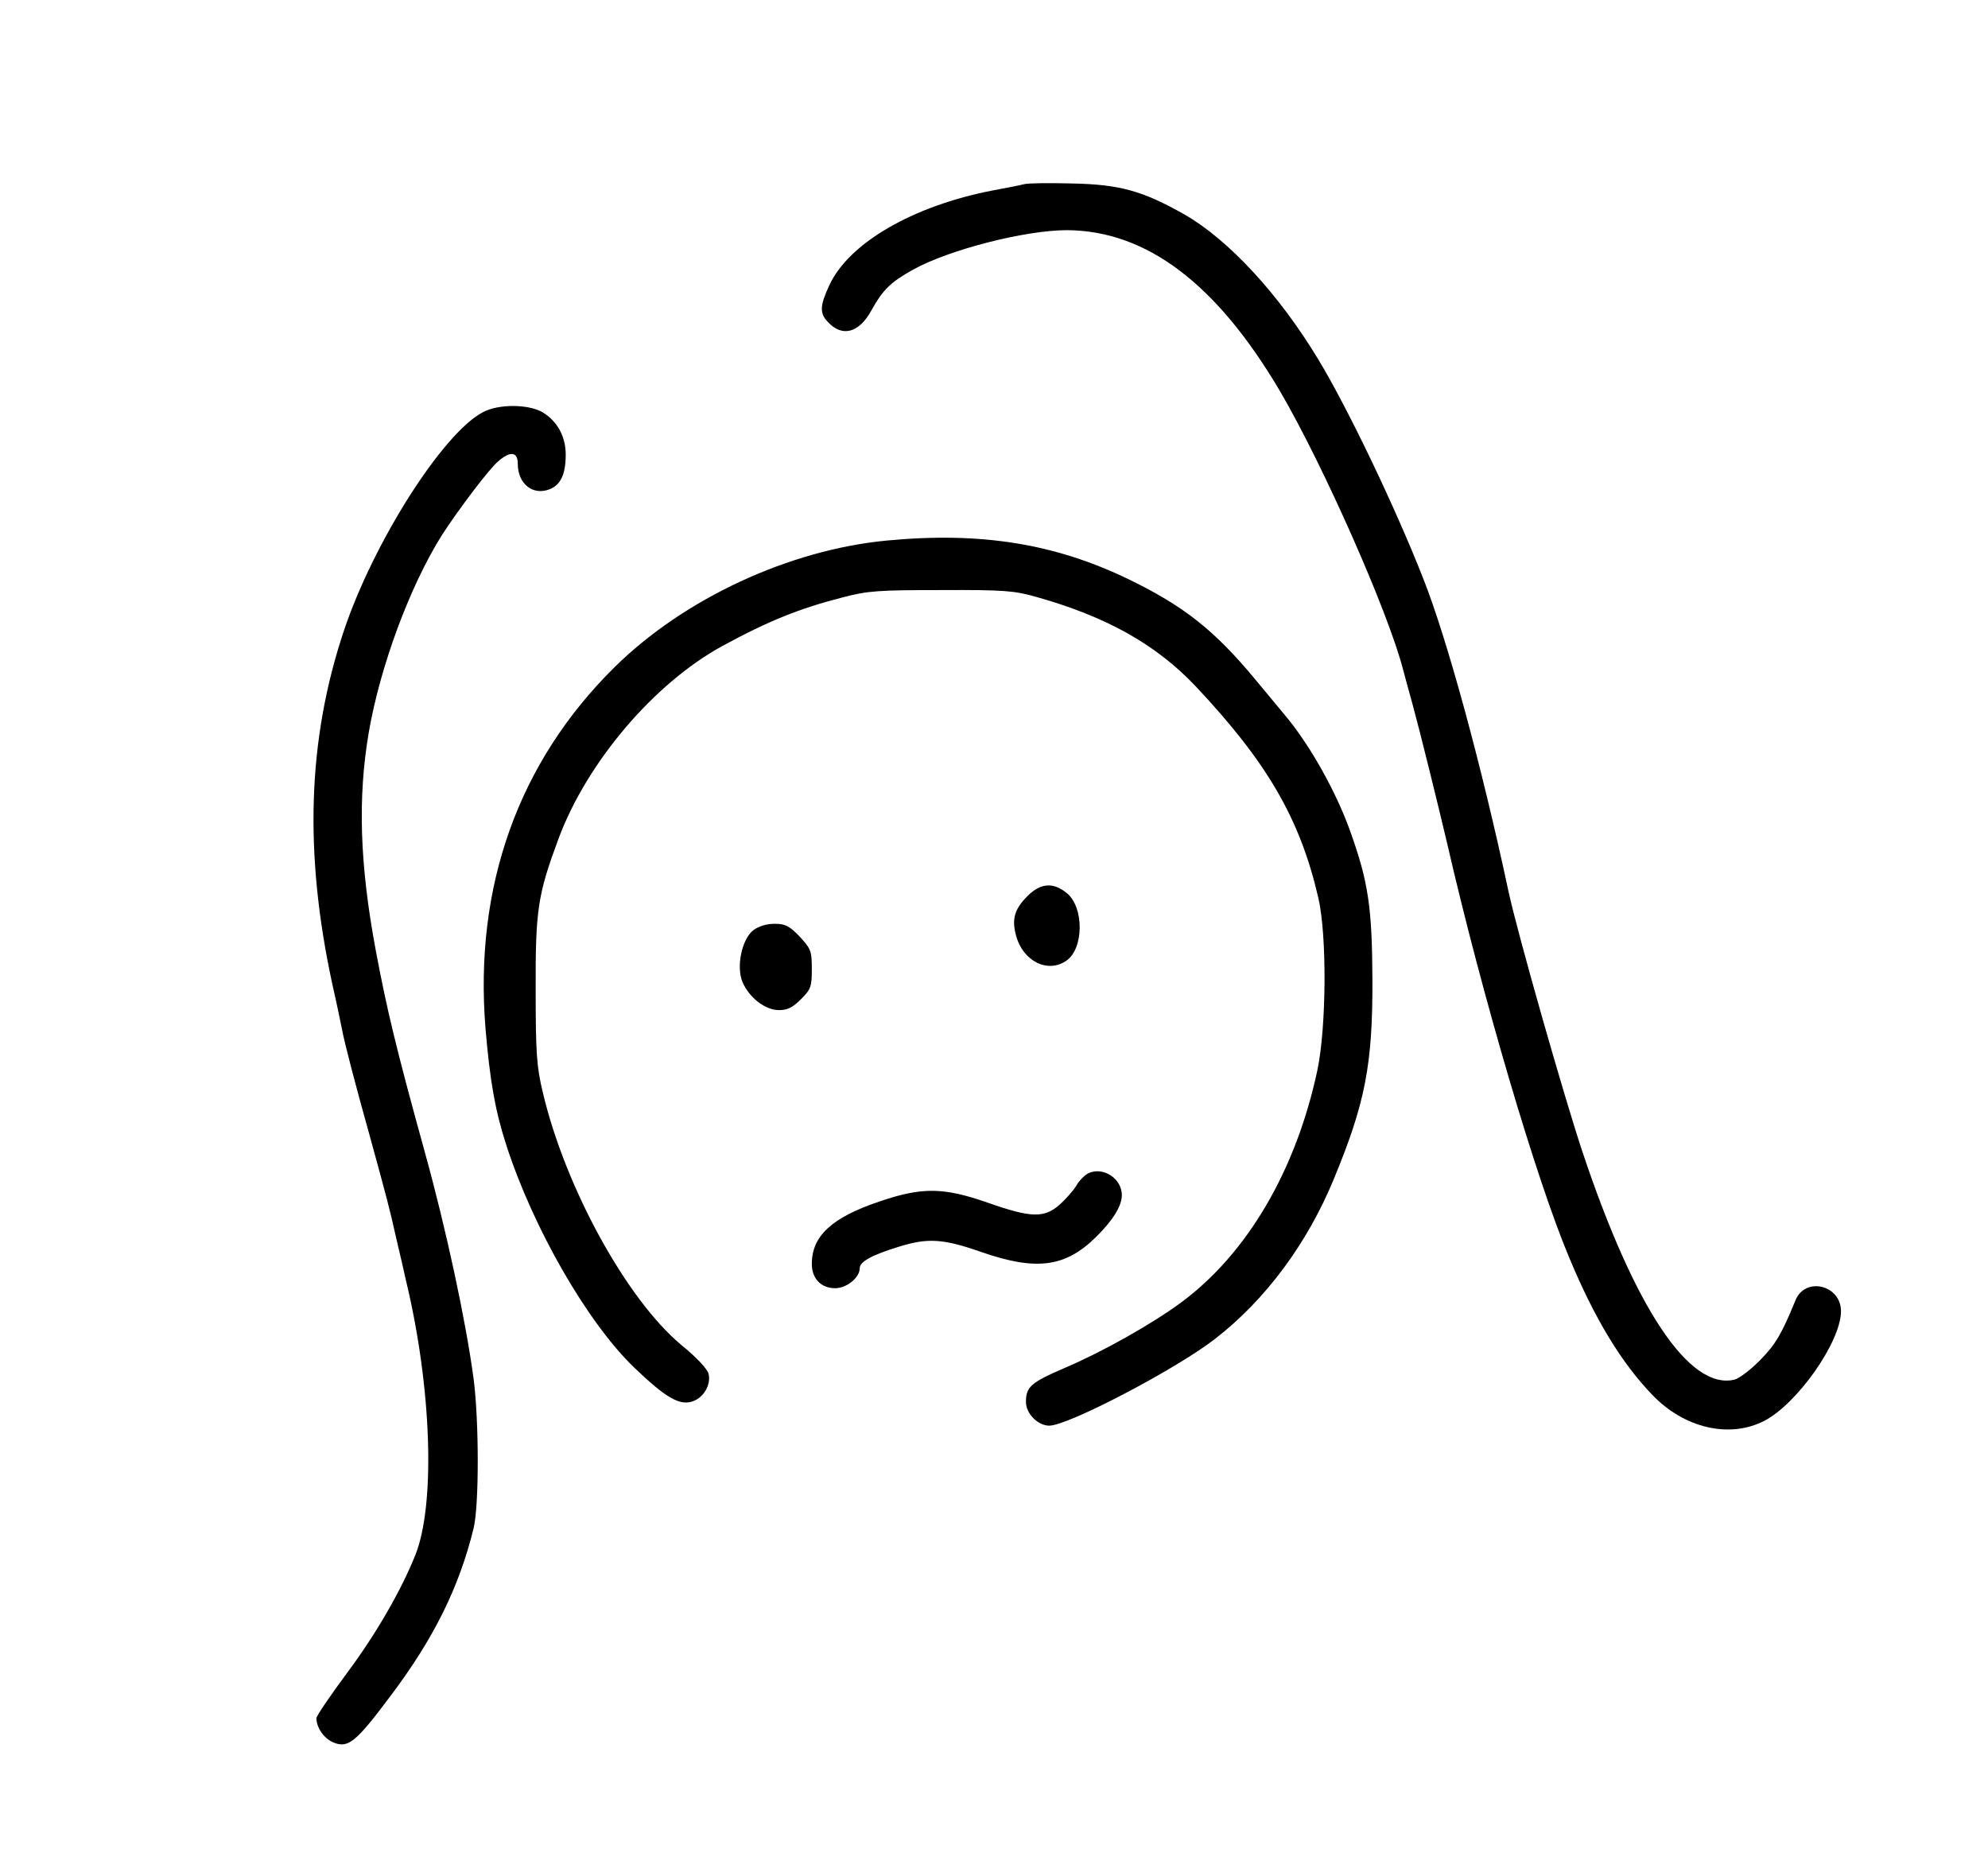
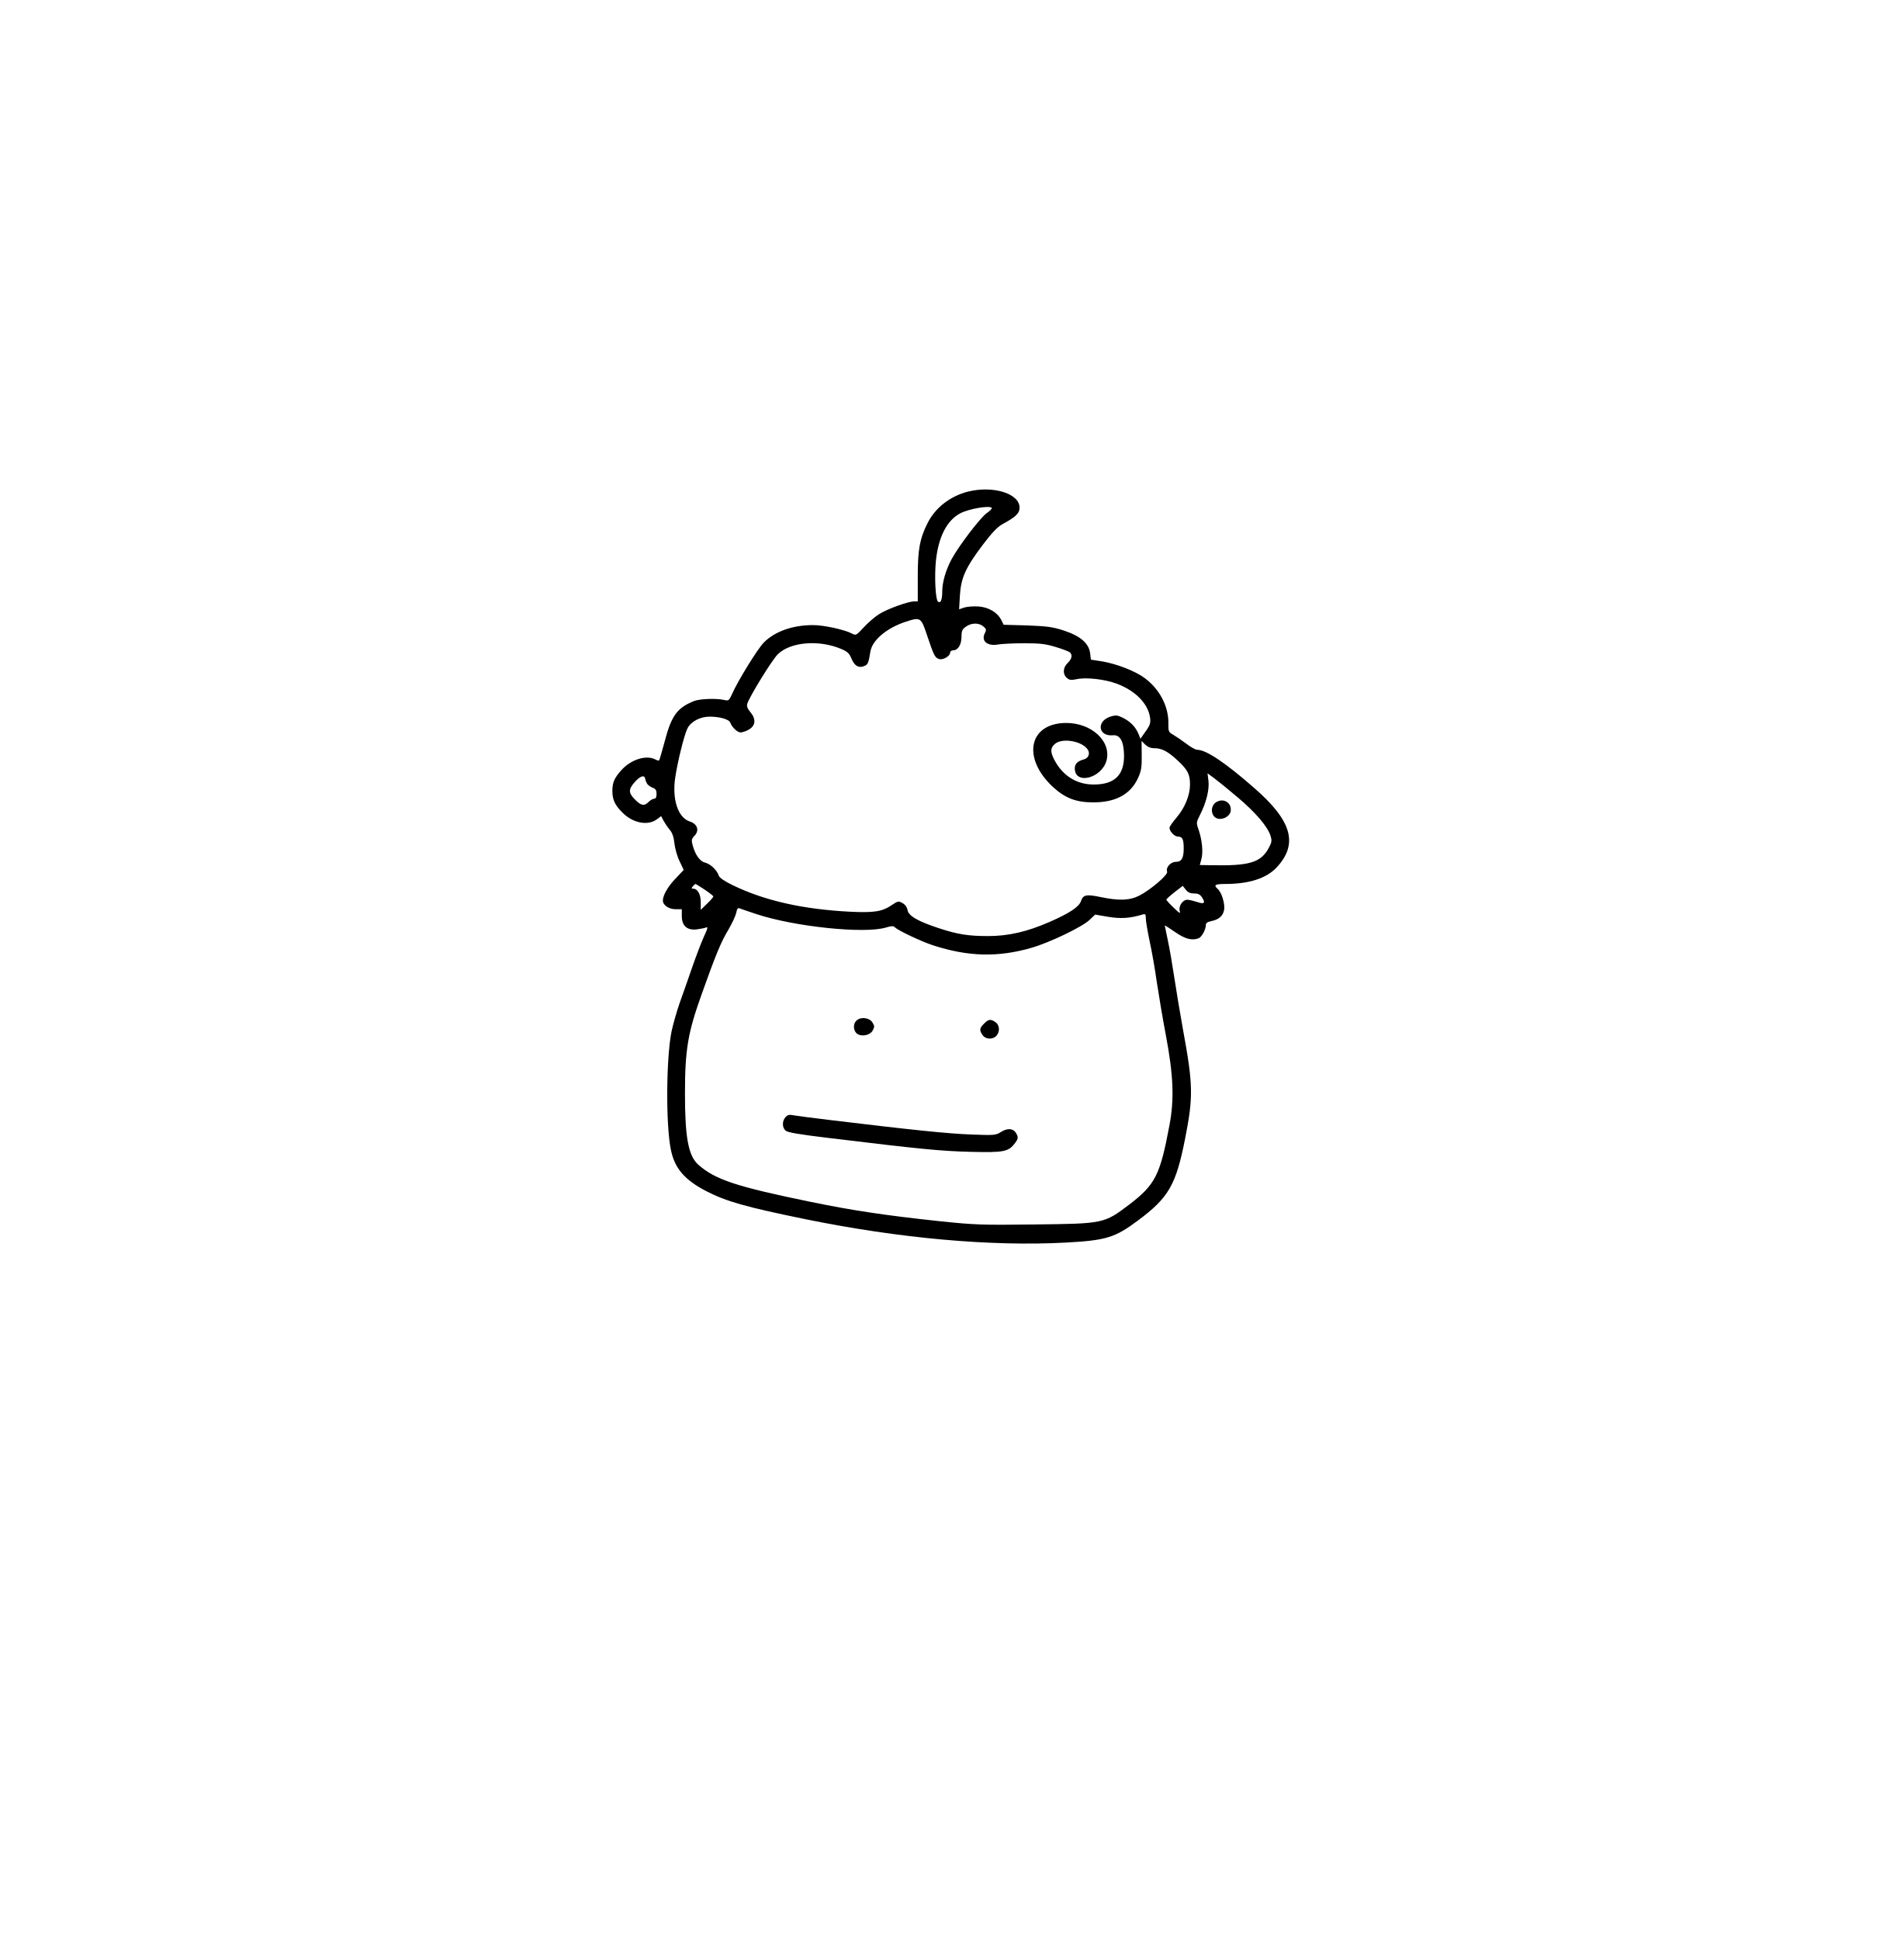
- <svg xmlns="http://www.w3.org/2000/svg" version="1.0" width="622pt" height="582pt" viewBox="0 0 622 582" preserveAspectRatio="xMidYMid meet">
-   <g transform="translate(0,582) scale(0.1,-0.1)" fill="#000000" stroke="none">
-     <path d="M3205 5244 c-11 -3 -56 -12 -100 -20 -248 -48 -449 -164 -510 -296 -30 -64 -31 -88 -5 -115 45 -49 98 -35 137 37 35 63 59 87 129 126 113 63 352 124 483 124 249 -2 468 -168 666 -504 135 -231 338 -689 385 -871 4 -16 18 -66 30 -110 23 -84 79 -311 107 -430 110 -479 280 -1056 383 -1300 80 -192 163 -328 259 -428 100 -105 242 -138 351 -82 104 54 240 248 240 343 0 82 -111 109 -142 35 -43 -105 -62 -138 -110 -187 -29 -30 -66 -58 -81 -62 -141 -34 -312 222 -476 713 -61 184 -203 684 -231 813 -84 394 -192 791 -267 980 -87 222 -236 533 -328 685 -123 204 -281 375 -419 454 -131 74 -202 94 -351 97 -71 2 -139 1 -150 -2z" />
-     <path d="M1510 4530 c-126 -67 -342 -408 -434 -683 -114 -341 -125 -696 -36 -1107 12 -52 25 -115 30 -140 8 -43 40 -166 90 -345 47 -171 61 -223 80 -310 12 -49 25 -108 30 -130 81 -336 93 -703 29 -861 -44 -110 -123 -246 -209 -362 -55 -74 -100 -140 -100 -147 0 -30 24 -64 53 -76 46 -19 70 0 177 143 137 181 217 343 262 528 17 71 17 332 0 465 -24 181 -86 470 -154 715 -88 318 -118 444 -152 625 -51 273 -57 480 -22 685 36 207 128 455 228 615 51 79 148 208 177 232 38 33 61 30 61 -8 0 -63 48 -101 101 -79 34 14 49 48 49 108 0 56 -26 104 -72 132 -44 26 -139 27 -188 0z" />
-     <path d="M2775 4129 c-306 -29 -635 -182 -852 -396 -301 -297 -440 -686 -404 -1130 14 -165 30 -257 65 -365 84 -260 254 -556 401 -697 98 -94 142 -119 182 -105 35 12 58 52 50 86 -4 16 -38 52 -86 91 -170 142 -363 492 -433 791 -19 79 -22 122 -22 321 -1 249 7 297 71 470 89 240 299 487 513 604 145 79 243 118 376 152 79 21 113 23 309 23 195 1 229 -2 296 -21 221 -62 376 -149 500 -280 224 -238 327 -415 384 -663 27 -117 25 -403 -3 -537 -67 -315 -220 -575 -427 -728 -91 -67 -245 -154 -365 -205 -105 -45 -120 -59 -120 -106 0 -36 37 -74 73 -74 59 0 397 177 518 271 159 123 289 299 372 500 98 237 122 357 121 624 -1 228 -13 307 -70 466 -44 123 -127 271 -204 362 -10 12 -52 63 -93 112 -127 153 -222 228 -392 311 -232 113 -464 151 -760 123z" />
-     <path d="M3215 3017 c-41 -41 -50 -72 -36 -124 22 -81 100 -119 158 -78 54 38 55 165 2 210 -43 36 -83 33 -124 -8z" />
-     <path d="M2357 2910 c-36 -28 -54 -114 -34 -162 21 -49 71 -88 114 -88 27 0 43 8 69 34 31 31 34 39 34 95 0 56 -3 63 -38 101 -33 34 -45 40 -79 40 -25 0 -50 -8 -66 -20z" />
-     <path d="M3404 2149 c-11 -6 -28 -23 -37 -39 -9 -15 -33 -42 -52 -59 -48 -42 -89 -41 -223 6 -140 49 -207 50 -341 4 -149 -50 -211 -108 -211 -195 0 -46 29 -76 73 -76 36 0 77 33 77 63 0 20 38 41 123 67 90 28 138 25 258 -17 170 -59 261 -48 357 46 53 52 82 98 82 132 0 53 -60 91 -106 68z" />
+ <svg xmlns="http://www.w3.org/2000/svg" version="1.0" width="1206pt" height="1229pt" viewBox="0 0 1206 1229" preserveAspectRatio="xMidYMid meet">
+   <g transform="translate(0,1229) scale(0.1,-0.1)" fill="#000000" stroke="none">
+     <path d="M6135 9176 c-114 -28 -210 -103 -259 -202 -48 -96 -61 -165 -61 -336 l0 -158 -23 0 c-39 0 -174 -49 -224 -82 -26 -16 -69 -54 -96 -83 -47 -51 -49 -52 -75 -38 -49 25 -178 53 -246 53 -129 0 -241 -40 -311 -110 -39 -39 -163 -240 -201 -325 -20 -44 -22 -46 -52 -39 -51 11 -154 7 -189 -7 -108 -43 -144 -93 -187 -258 -17 -63 -32 -115 -35 -118 -2 -3 -13 0 -24 6 -57 30 -154 0 -215 -68 -44 -49 -57 -78 -57 -131 0 -55 15 -89 63 -137 65 -67 161 -86 218 -44 l28 21 15 -29 c9 -16 26 -42 39 -57 17 -20 26 -47 30 -85 3 -31 17 -82 32 -113 l27 -57 -51 -54 c-50 -52 -81 -107 -81 -140 0 -29 38 -55 80 -55 l40 0 0 -43 c0 -61 32 -91 92 -85 24 3 51 8 61 12 14 7 12 -4 -14 -60 -17 -38 -50 -125 -74 -194 -24 -69 -59 -170 -79 -225 -19 -55 -42 -136 -51 -179 -34 -168 -37 -585 -5 -746 23 -120 87 -195 227 -267 125 -64 246 -99 628 -177 594 -121 1172 -173 1645 -148 259 14 314 31 460 140 195 145 241 225 299 519 52 264 51 340 -13 688 -19 105 -44 255 -56 335 -12 80 -30 185 -41 235 -10 49 -19 90 -19 92 0 2 30 -17 66 -42 64 -44 106 -55 149 -39 19 8 45 55 45 82 0 14 9 21 32 26 50 10 76 32 84 71 7 39 -16 114 -42 135 -26 23 -14 30 49 30 152 0 263 36 328 107 136 148 94 294 -144 501 -184 161 -305 242 -361 242 -11 0 -42 17 -70 39 -28 21 -65 46 -82 56 -30 17 -32 21 -31 74 1 108 -57 217 -151 286 -59 44 -176 89 -268 105 l-72 11 -5 42 c-9 63 -62 108 -168 143 -71 23 -107 27 -232 32 l-148 4 -14 29 c-26 50 -80 82 -145 87 -33 2 -73 -1 -91 -7 l-32 -11 5 88 c7 111 35 175 146 322 57 75 92 112 123 129 85 46 109 69 109 105 0 89 -166 141 -325 102z m149 -104 c2 -4 -11 -18 -31 -32 -41 -28 -178 -208 -224 -293 -37 -70 -59 -145 -59 -207 0 -50 -10 -73 -26 -62 -17 11 -24 158 -14 260 16 150 69 255 154 300 55 29 189 52 200 34z m-409 -810 c42 -125 49 -139 75 -147 25 -8 70 19 70 40 0 8 8 15 18 15 31 0 53 33 54 84 0 39 5 50 28 66 35 25 81 26 110 2 19 -16 21 -21 11 -41 -27 -50 13 -86 82 -74 23 4 98 8 167 8 103 0 138 -5 200 -24 41 -12 81 -28 88 -33 19 -16 14 -42 -13 -68 -30 -28 -33 -70 -6 -94 17 -15 27 -16 66 -8 58 12 176 -1 250 -29 119 -44 200 -127 212 -216 4 -33 0 -47 -28 -86 l-33 -47 -13 32 c-19 44 -50 76 -97 100 -34 17 -45 19 -78 9 -93 -28 -81 -128 14 -119 45 4 68 -38 70 -125 2 -127 -60 -187 -192 -187 -108 0 -196 55 -249 155 -28 53 -26 79 5 104 46 36 161 18 202 -32 22 -26 11 -60 -21 -68 -40 -11 -57 -28 -57 -57 0 -106 170 -63 201 50 32 121 -94 238 -255 238 -237 0 -283 -221 -85 -405 77 -71 147 -98 254 -98 143 -1 239 51 286 155 20 44 24 68 23 144 l-1 90 23 -23 c16 -15 35 -23 59 -23 47 0 86 -21 147 -78 63 -58 78 -88 78 -151 0 -69 -32 -147 -85 -210 -25 -29 -45 -58 -45 -65 0 -23 32 -56 54 -56 28 0 36 -16 36 -76 0 -61 -14 -84 -50 -84 -33 0 -65 -36 -55 -62 8 -19 -108 -118 -179 -153 -60 -30 -126 -32 -242 -8 -92 19 -111 15 -125 -26 -13 -37 -74 -77 -200 -132 -142 -62 -260 -89 -388 -89 -128 0 -195 11 -316 51 -130 43 -189 77 -195 114 -3 18 -15 35 -32 44 -24 14 -29 13 -65 -11 -62 -43 -112 -51 -263 -44 -299 15 -543 69 -747 168 -55 27 -84 47 -89 61 -10 34 -54 75 -86 82 -33 8 -62 48 -79 109 -9 34 -8 41 12 62 32 34 17 75 -31 90 -74 24 -112 139 -92 276 15 102 56 268 77 312 21 44 80 76 141 76 65 0 124 -17 131 -38 10 -28 45 -62 65 -62 11 0 32 7 47 15 49 25 54 68 15 114 -18 22 -24 37 -19 53 13 44 156 276 192 312 80 80 263 95 405 34 37 -16 50 -28 62 -58 19 -47 45 -64 80 -50 25 9 29 18 41 93 12 72 104 149 223 188 95 31 98 29 137 -89z m1968 -1024 c113 -96 187 -182 207 -242 9 -29 8 -41 -6 -68 -51 -103 -123 -125 -381 -119 l-61 1 10 37 c12 44 5 119 -17 185 -16 45 -16 48 8 95 40 78 60 160 54 215 l-6 49 41 -30 c23 -17 91 -72 151 -123z m-3740 83 c6 -7 21 -17 34 -22 17 -6 23 -16 23 -39 0 -20 -5 -30 -15 -30 -8 0 -24 -9 -35 -20 -28 -28 -47 -25 -86 14 -41 41 -43 64 -7 106 36 43 67 55 71 26 2 -11 9 -27 15 -35z m362 -667 c30 -20 55 -40 55 -43 0 -4 -18 -25 -40 -46 l-40 -39 0 49 c0 50 -20 85 -48 85 -12 0 -12 3 -2 15 7 8 14 15 16 15 3 0 29 -16 59 -36z m3100 -24 c26 0 39 -6 51 -25 24 -36 14 -45 -31 -29 -22 7 -50 14 -62 14 -30 0 -57 -41 -48 -72 6 -18 -2 -14 -39 22 -25 24 -46 47 -46 51 0 3 23 24 52 47 l52 40 19 -24 c13 -17 28 -24 52 -24z m-2772 -131 c242 -80 685 -126 820 -85 37 11 48 11 59 0 21 -20 167 -89 238 -112 223 -73 414 -78 627 -16 114 33 318 131 365 175 l37 35 82 -14 c80 -13 136 -10 217 14 19 6 22 3 22 -24 0 -17 11 -81 24 -144 14 -62 34 -178 45 -256 12 -79 37 -230 57 -335 49 -258 55 -409 24 -574 -59 -317 -90 -378 -255 -504 -160 -121 -162 -121 -600 -126 -336 -4 -376 -3 -605 21 -337 36 -552 68 -813 122 -468 96 -604 140 -712 235 -63 56 -85 170 -85 449 0 281 18 387 107 635 89 250 122 329 168 405 24 41 46 89 50 108 5 26 10 32 23 27 9 -4 57 -20 105 -36z" />
+     <path d="M7707 7209 c-42 -25 -36 -94 9 -105 36 -9 78 17 82 49 6 52 -45 83 -91 56z" />
+     <path d="M5426 5824 c-21 -20 -20 -58 0 -79 26 -25 85 -16 103 16 13 24 13 29 -2 53 -20 30 -75 36 -101 10z" />
+     <path d="M6235 5805 c-29 -28 -31 -42 -9 -73 19 -27 64 -29 87 -4 24 26 21 68 -5 86 -31 22 -45 20 -73 -9z" />
+     <path d="M4977 5213 c-22 -25 -22 -66 1 -86 12 -11 88 -24 272 -46 593 -72 711 -83 900 -88 215 -5 240 0 284 59 16 23 18 32 8 52 -17 37 -54 43 -98 16 -34 -22 -43 -23 -192 -17 -145 5 -375 29 -897 92 -110 13 -214 27 -230 30 -23 5 -35 2 -48 -12z" />
  </g>
</svg>
